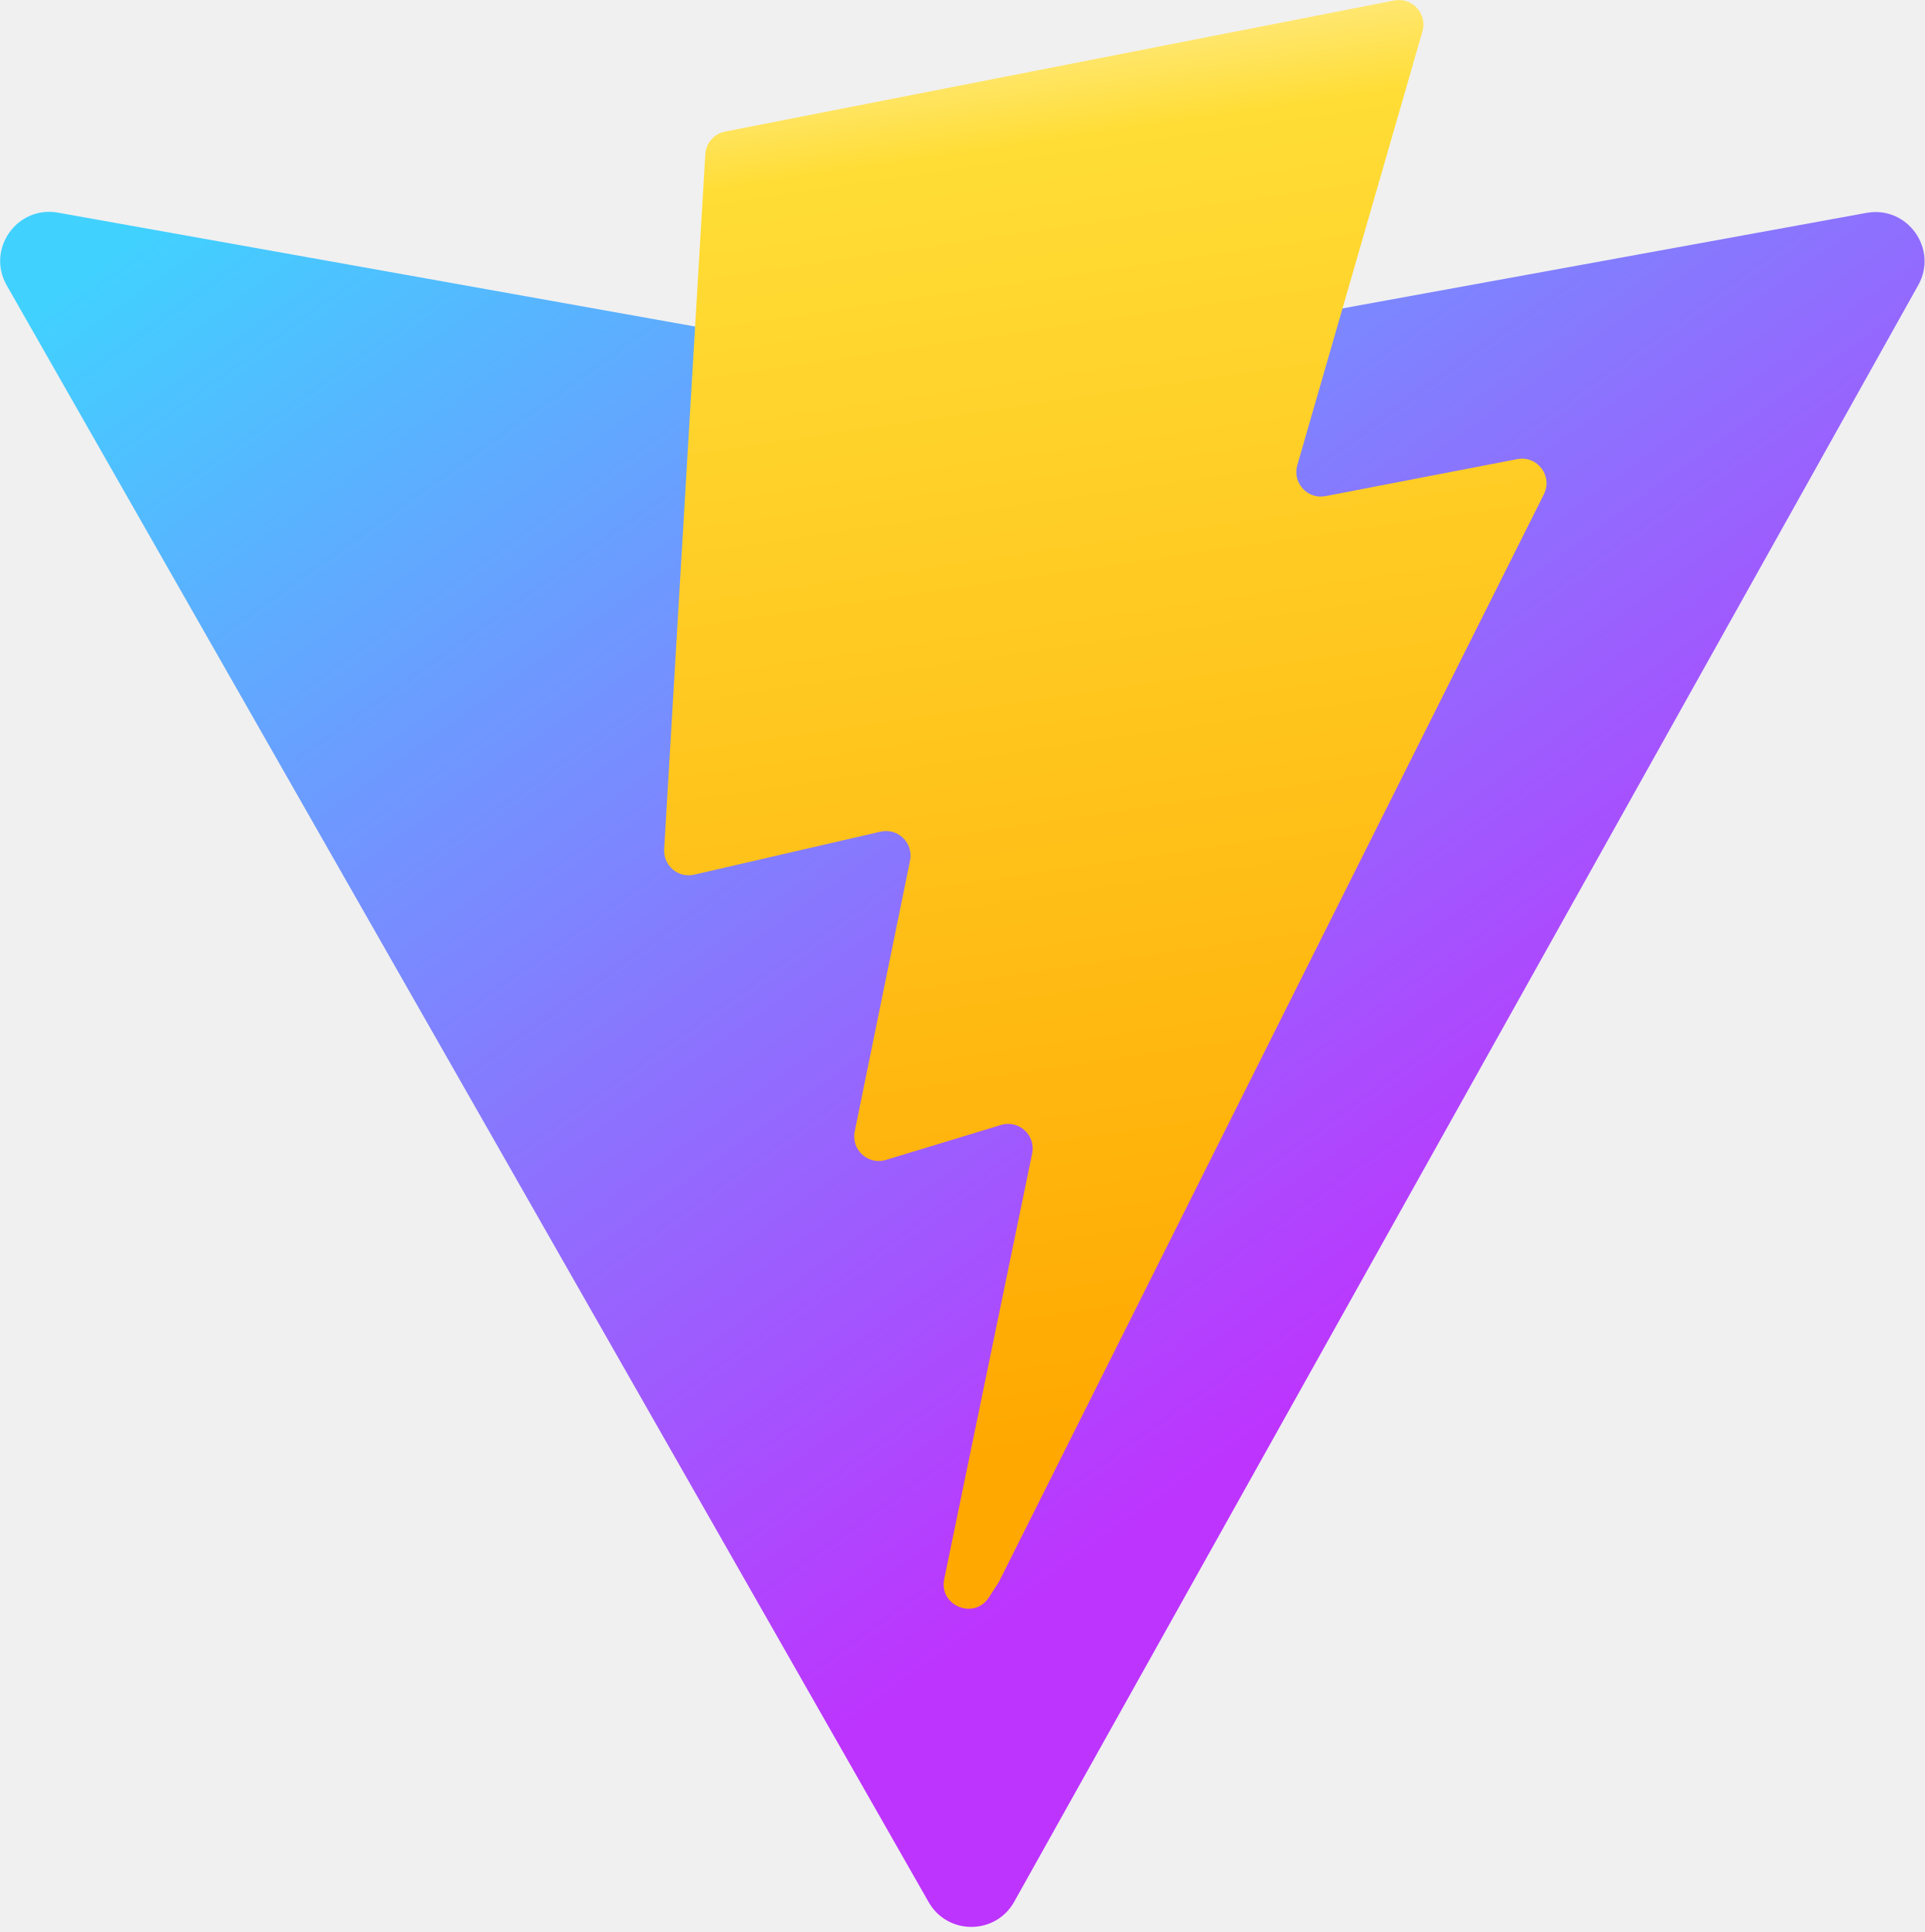
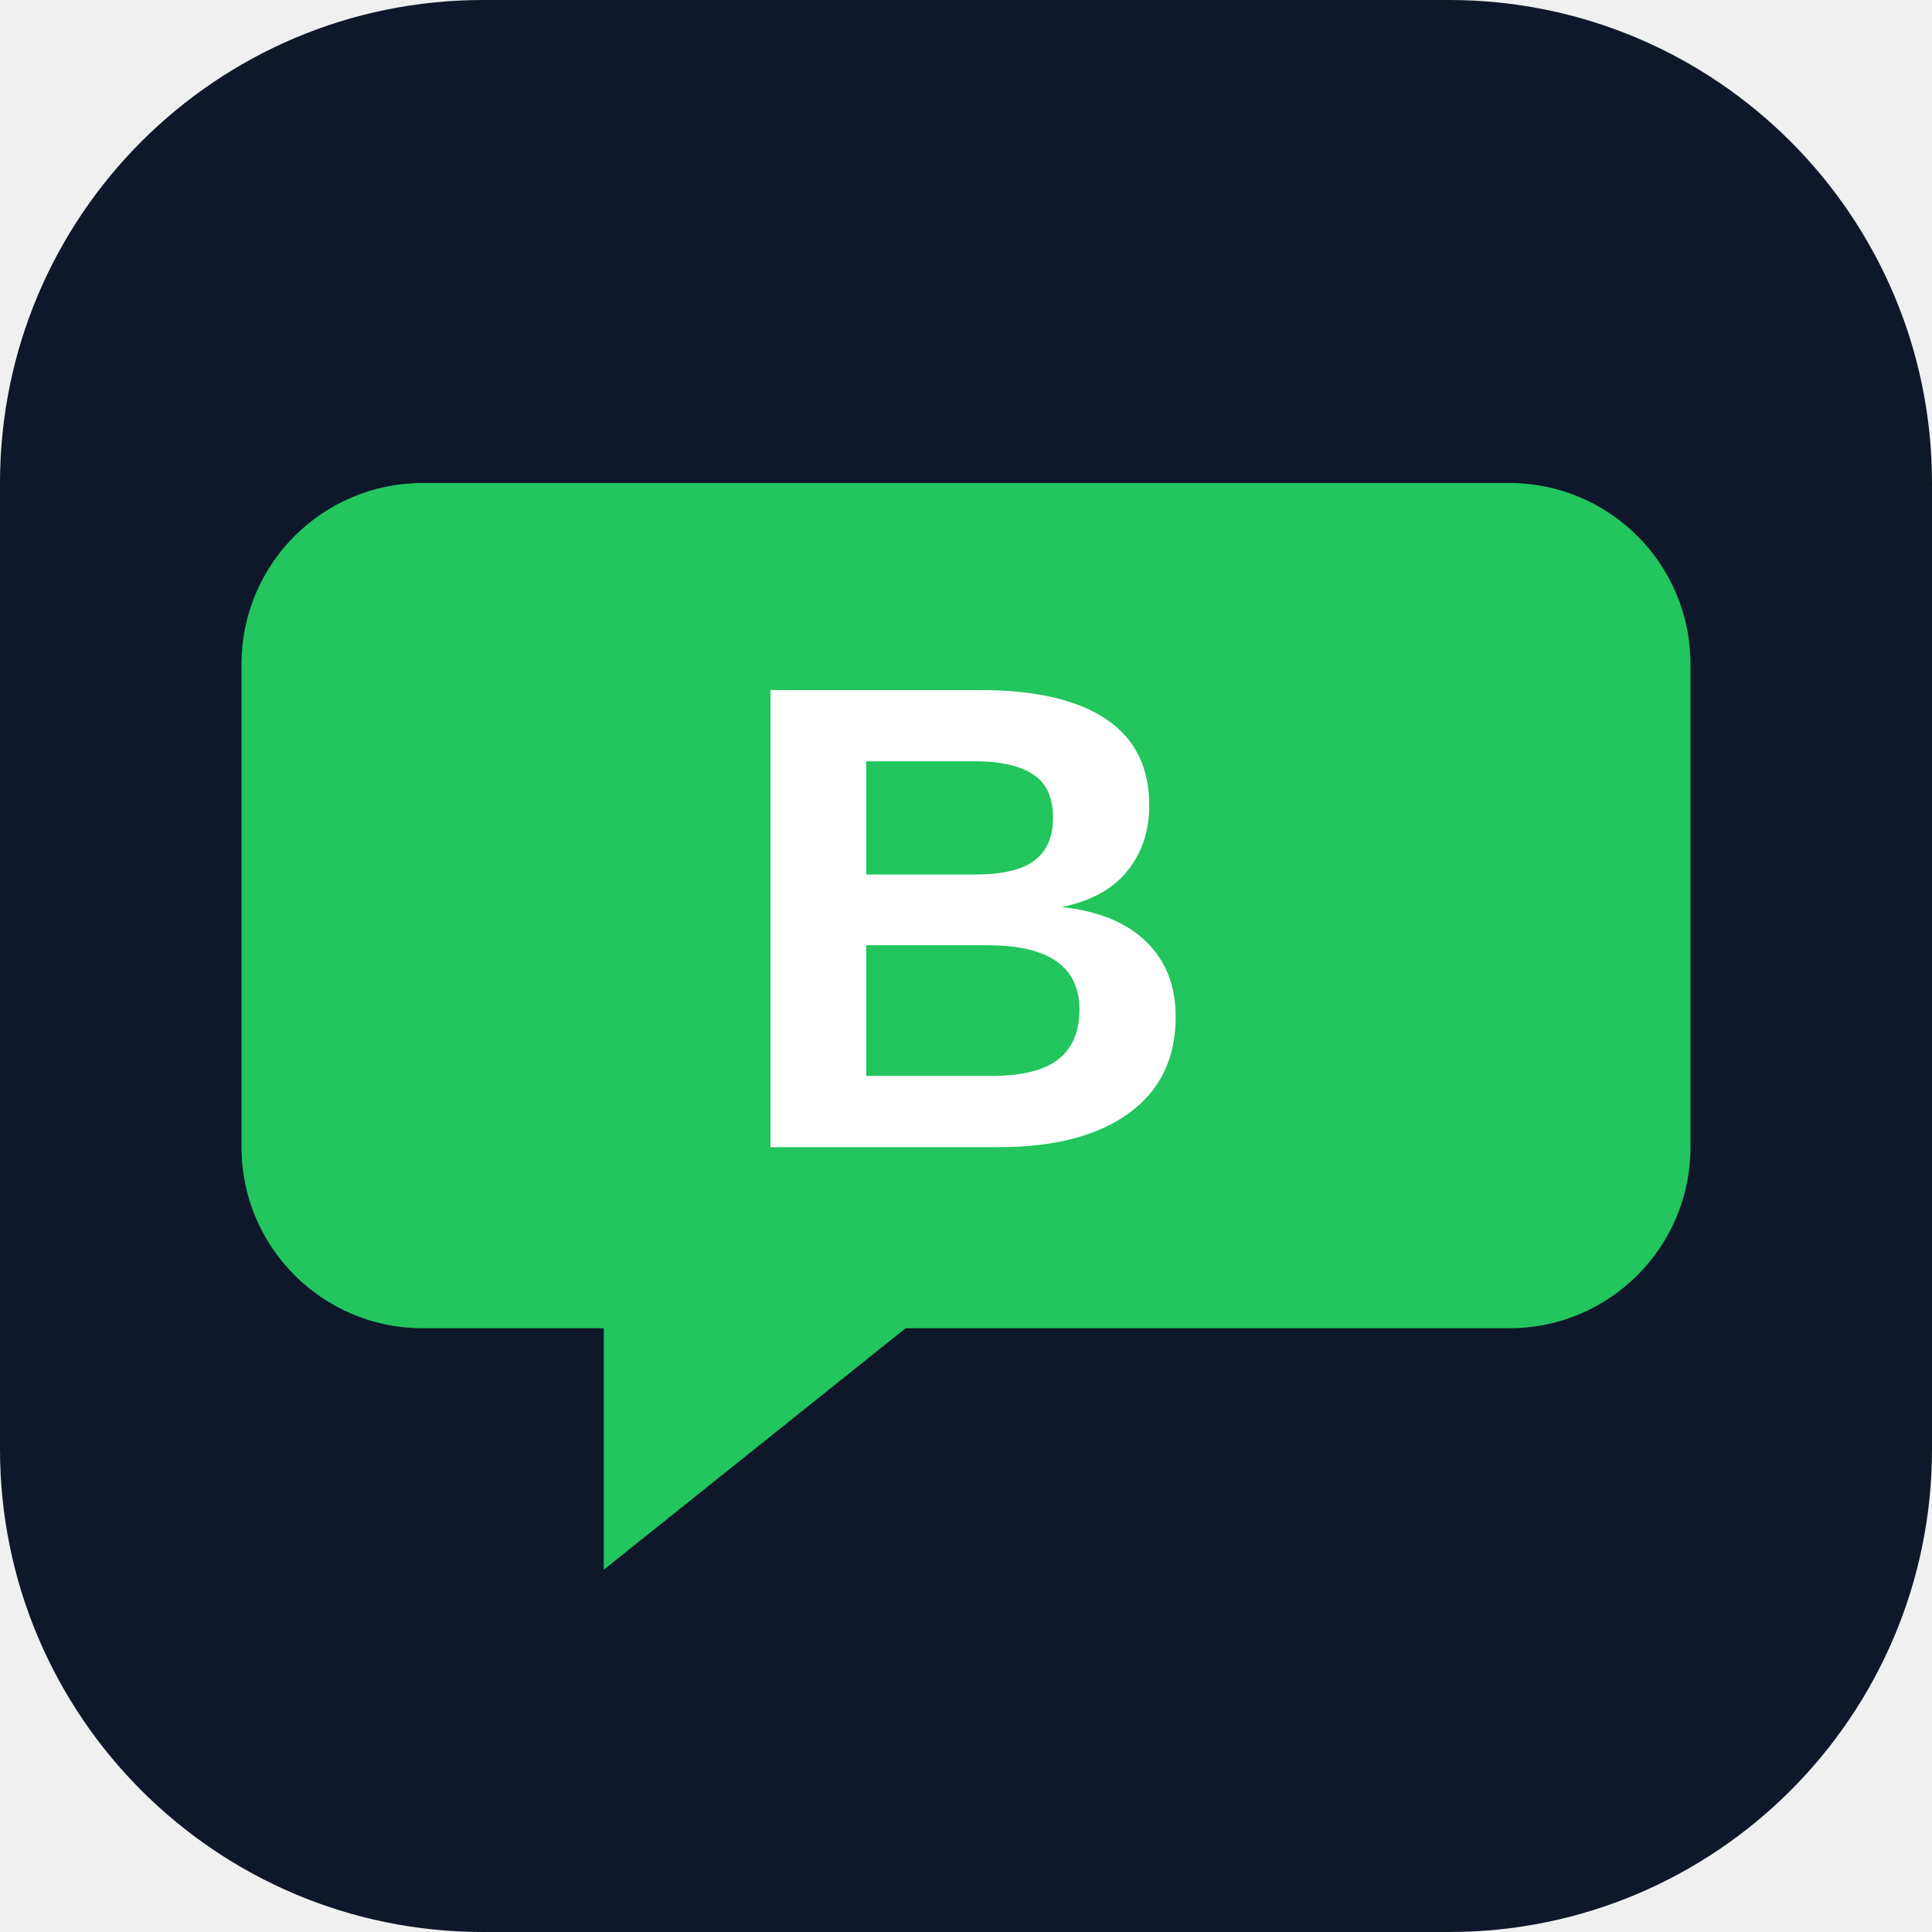
- <svg xmlns="http://www.w3.org/2000/svg" aria-hidden="true" role="img" class="iconify iconify--logos" width="31.88" height="32" preserveAspectRatio="xMidYMid meet" viewBox="0 0 256 257">
-   <defs>
-     <linearGradient id="IconifyId1813088fe1fbc01fb466" x1="-.828%" x2="57.636%" y1="7.652%" y2="78.411%">
-       <stop offset="0%" stop-color="#41D1FF" />
-       <stop offset="100%" stop-color="#BD34FE" />
-     </linearGradient>
-     <linearGradient id="IconifyId1813088fe1fbc01fb467" x1="43.376%" x2="50.316%" y1="2.242%" y2="89.03%">
-       <stop offset="0%" stop-color="#FFEA83" />
-       <stop offset="8.333%" stop-color="#FFDD35" />
-       <stop offset="100%" stop-color="#FFA800" />
-     </linearGradient>
-   </defs>
-   <path fill="url(#IconifyId1813088fe1fbc01fb466)" d="M255.153 37.938L134.897 252.976c-2.483 4.44-8.862 4.466-11.382.048L.875 37.958c-2.746-4.814 1.371-10.646 6.827-9.67l120.385 21.517a6.537 6.537 0 0 0 2.322-.004l117.867-21.483c5.438-.991 9.574 4.796 6.877 9.62Z" />
-   <path fill="url(#IconifyId1813088fe1fbc01fb467)" d="M185.432.063L96.44 17.501a3.268 3.268 0 0 0-2.634 3.014l-5.474 92.456a3.268 3.268 0 0 0 3.997 3.378l24.777-5.718c2.318-.535 4.413 1.507 3.936 3.838l-7.361 36.047c-.495 2.426 1.782 4.5 4.151 3.78l15.304-4.649c2.372-.72 4.652 1.36 4.15 3.788l-11.698 56.621c-.732 3.542 3.979 5.473 5.943 2.437l1.313-2.028l72.516-144.72c1.215-2.423-.88-5.186-3.54-4.672l-25.505 4.922c-2.396.462-4.435-1.77-3.759-4.114l16.646-57.705c.677-2.35-1.37-4.583-3.769-4.113Z" />
+ <svg xmlns="http://www.w3.org/2000/svg" viewBox="0 0 64 64">
+   <rect width="64" height="64" rx="16" fill="#0f172a" />
+   <path d="M14 16h36a6 6 0 0 1 6 6v16a6 6 0 0 1-6 6H30l-10 8v-8h-6a6 6 0 0 1-6-6V22a6 6 0 0 1 6-6z" fill="#22c55e" />
+   <text x="32" y="38" font-size="22" text-anchor="middle" fill="white" font-family="Arial" font-weight="bold">
+     B
+   </text>
</svg>
